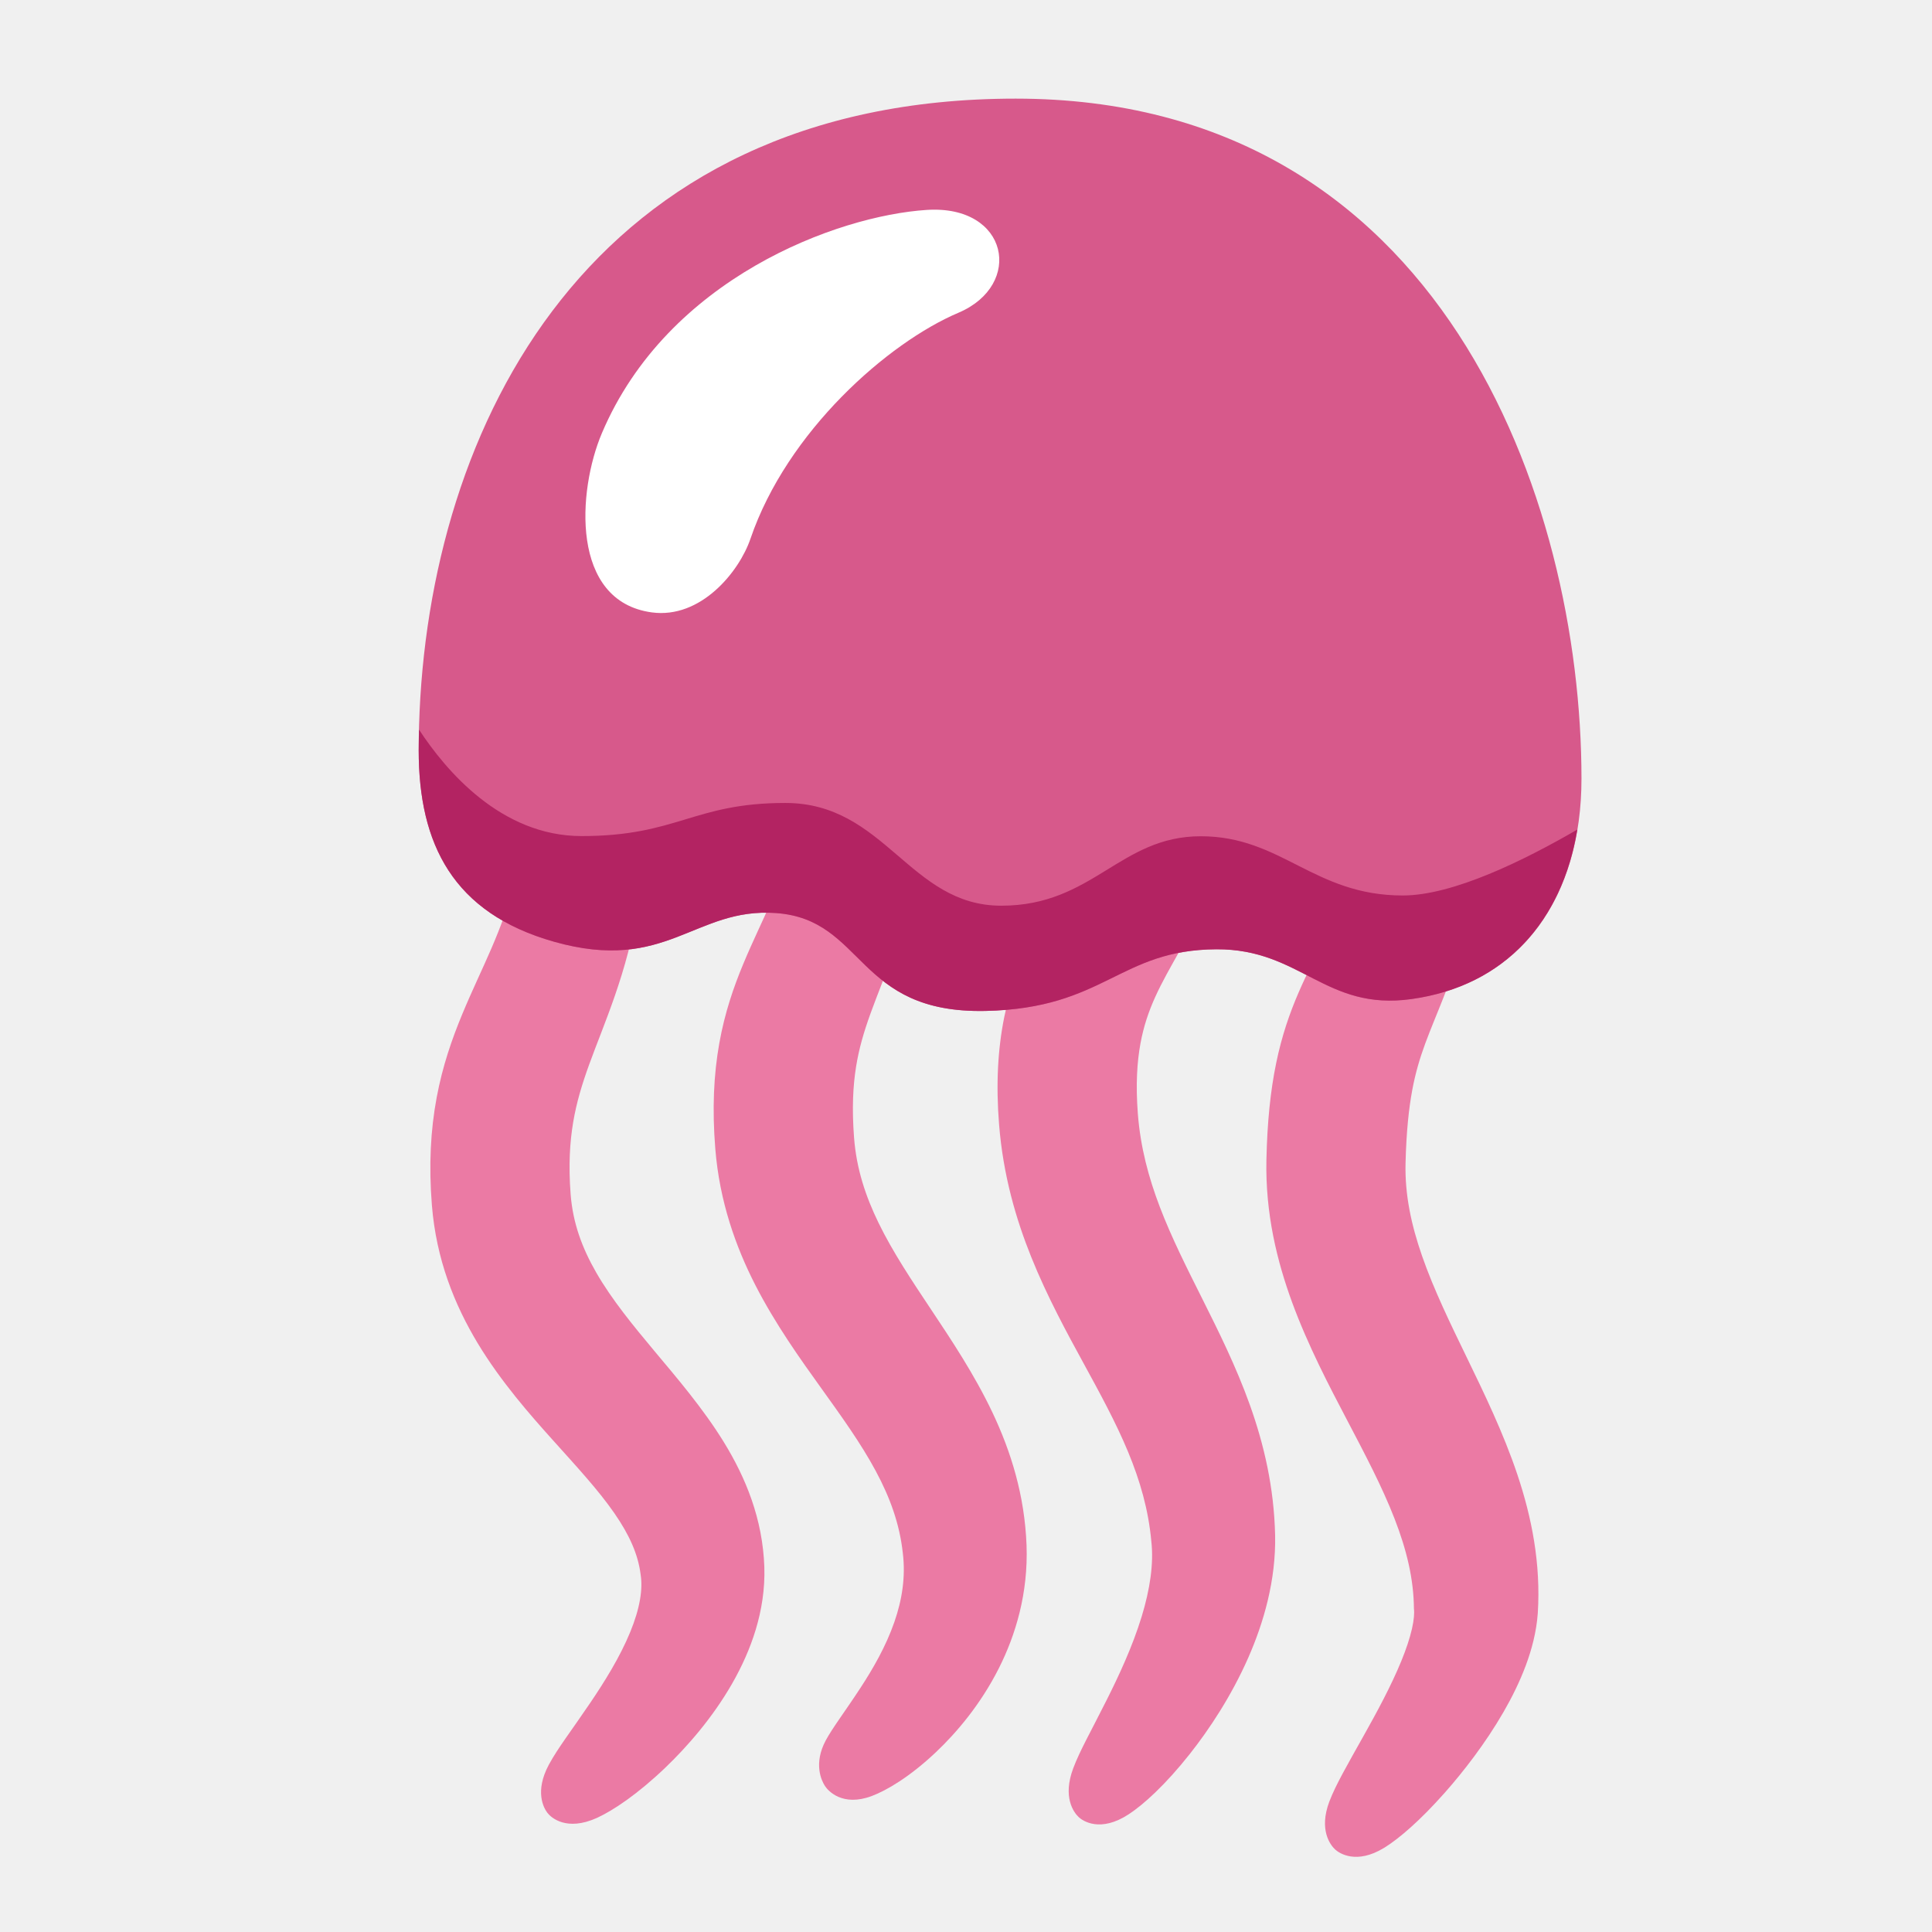
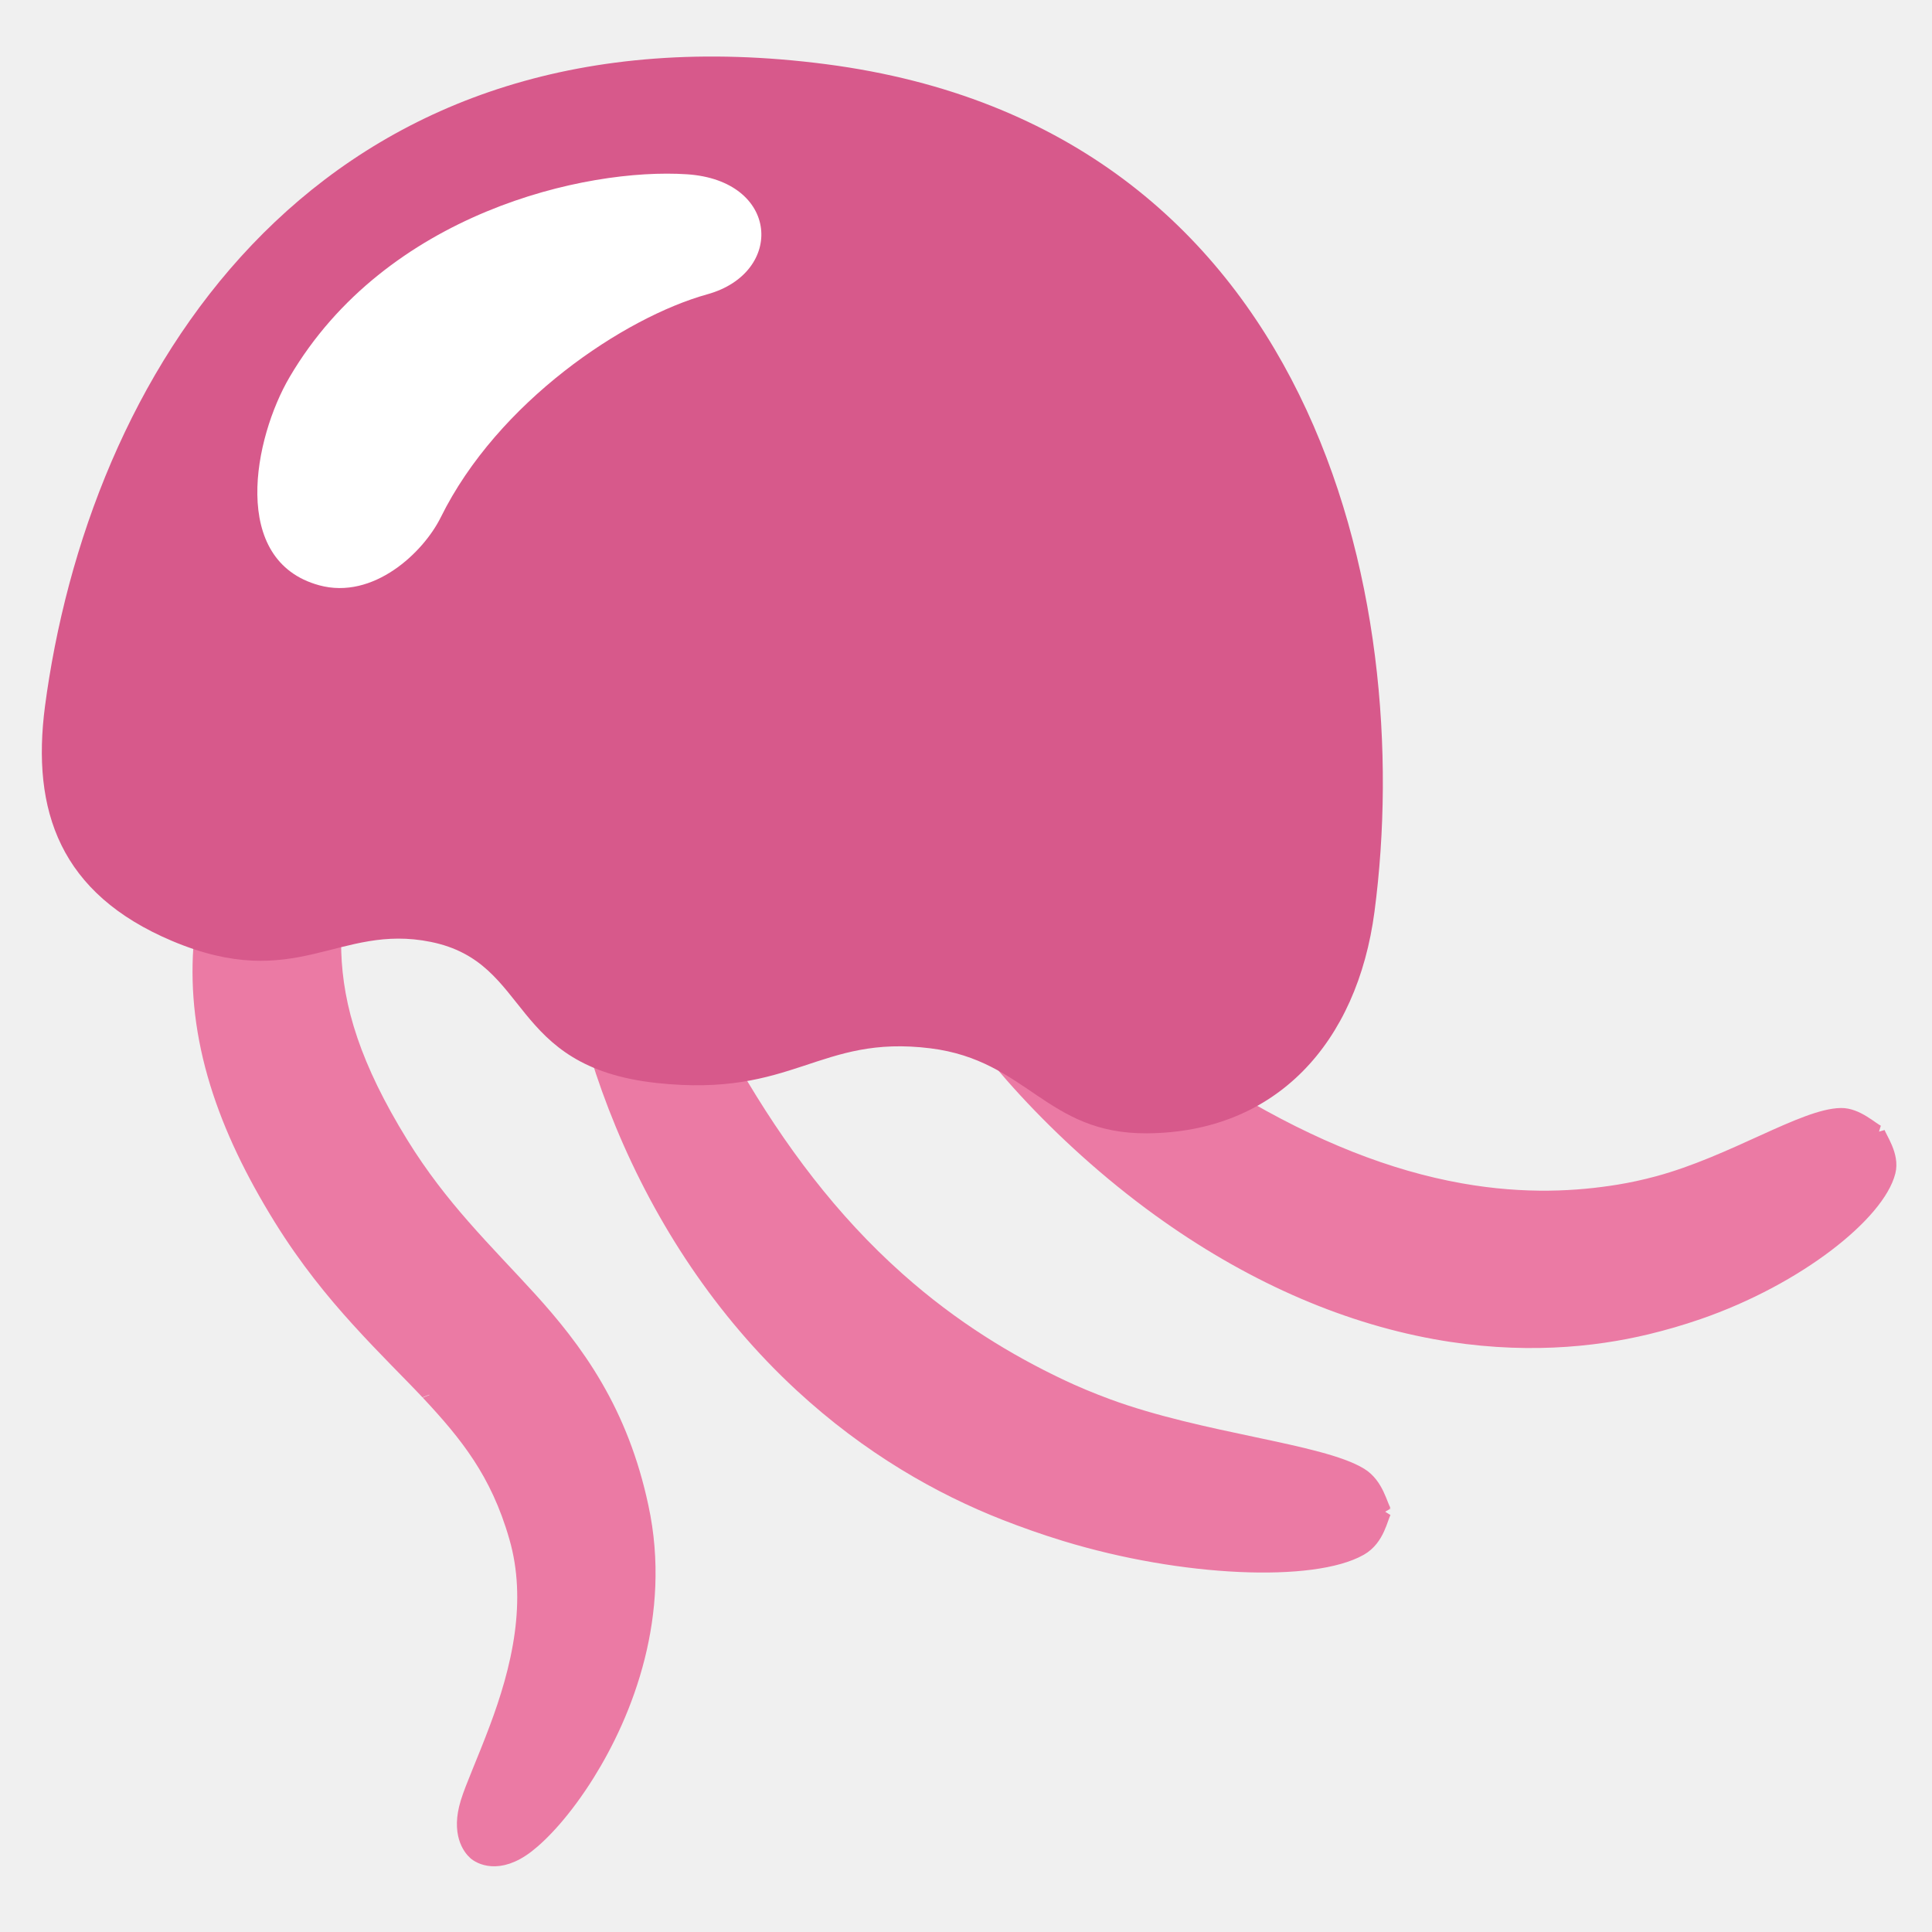
<svg xmlns="http://www.w3.org/2000/svg" x="0px" y="0px" viewBox="0 0 128 128" version="1.1" xml:space="preserve" style="fill-rule:evenodd;clip-rule:evenodd;stroke-linejoin:round;stroke-miterlimit:2;" id="svg7">
  <defs id="defs7" />
-   <path style="fill:#eb7aa4;fill-opacity:1;fill-rule:nonzero;stroke:none;stroke-width:8.849;stroke-linecap:round;stroke-linejoin:miter;stroke-dasharray:none;stroke-opacity:1" d="m 40.114,131.897 c 0.278,0.266 1.436,1.051 3.316,-0.185 0.963,-0.633 2.407,-1.93 4.025,-3.98 1.259,-1.595 2.724,-3.789 3.845,-6.34 0.999,-2.276 1.826,-5.071 1.763,-8.061 -0.073,-3.137 -0.728,-5.952 -1.656,-8.554 -0.908,-2.545 -2.093,-4.916 -3.125,-6.979 -0.987,-1.973 -2.033,-4.03 -2.825,-6.112 -0.72,-1.894 -1.266,-3.891 -1.437,-6.122 -0.147,-1.923 -0.048,-3.405 0.17,-4.601 0.212,-1.164 0.552,-2.144 0.977,-3.083 0.459,-1.013 0.983,-1.915 1.64,-3.092 0.669,-1.198 1.386,-2.529 1.958,-4.072 0.919,-2.36 1.012,-4.617 0.819,-6.404 -0.217,-2.018 -0.819,-3.677 -1.367,-4.791 -0.048,-0.097 -0.097,-0.193 -0.146,-0.286 -2.193,-4.126 -4.604,-3.591 -4.875,-3.422 -0.238,0.149 -0.615,0.539 -0.851,1.445 -0.242,0.927 -0.29,2.178 -0.229,3.803 0.003,0.078 0.006,0.156 0.009,0.235 0.039,0.922 0.09,2.079 -0.041,3.226 -0.118,1.032 -0.375,2.009 -0.874,2.892 -0.494,0.888 -1.044,1.679 -1.804,2.78 -0.67,0.971 -1.542,2.239 -2.304,3.706 -0.779,1.499 -1.463,3.232 -1.883,5.319 -0.425,2.11 -0.55,4.434 -0.339,7.062 0.268,3.362 1.122,6.251 2.114,8.722 1.051,2.621 2.398,5.08 3.401,6.917 1.139,2.088 2.169,3.969 2.98,5.921 0.793,1.911 1.344,3.817 1.534,5.902 0.166,1.466 -0.087,3.156 -0.64,4.965 -0.603,1.971 -1.502,3.891 -2.296,5.473 -1.086,2.163 -1.773,3.352 -2.207,4.505 -0.717,1.903 0.032,2.907 0.348,3.21 z" id="path15" transform="matrix(1.005812,0,0,1.005812,31.10864,-12.28443)" />
-   <path style="fill:#eb7aa4;fill-opacity:1;fill-rule:nonzero;stroke:none;stroke-width:8.849;stroke-linecap:round;stroke-linejoin:miter;stroke-dasharray:none;stroke-opacity:1" d="m 43.98,133.091 0,0 c 0.207,0.315 1.155,1.37 3.07,0.655 0.967,-0.361 2.501,-1.253 4.226,-2.884 1.346,-1.272 2.946,-3.137 4.16,-5.549 1.099,-2.185 1.932,-4.928 1.817,-8.092 -0.126,-3.286 -1.023,-6.161 -2.25,-8.749 -1.192,-2.513 -2.733,-4.815 -4.027,-6.759 -1.257,-1.889 -2.529,-3.785 -3.473,-5.725 -0.849,-1.745 -1.455,-3.557 -1.612,-5.614 -0.149,-1.945 -0.066,-3.431 0.132,-4.667 0.195,-1.218 0.516,-2.3 0.949,-3.501 0.443,-1.229 1.021,-2.61 1.586,-4.245 0.608,-1.762 1.142,-3.674 1.5,-5.951 0.388,-2.467 0.043,-4.623 -0.502,-6.331 -0.606,-1.898 -1.504,-3.361 -2.25,-4.311 -0.065,-0.083 -0.131,-0.164 -0.196,-0.243 -2.906,-3.475 -5.125,-2.41 -5.353,-2.188 -0.201,0.196 -0.494,0.651 -0.562,1.556 -0.069,0.923 0.101,2.112 0.447,3.617 0.017,0.072 0.034,0.145 0.051,0.218 0.202,0.854 0.461,1.931 0.553,3.047 0.083,1.001 0.032,2.014 -0.274,3.019 -0.433,1.692 -0.957,3.083 -1.547,4.443 -0.56,1.293 -1.197,2.573 -1.829,4.09 -0.627,1.505 -1.219,3.201 -1.582,5.236 -0.369,2.069 -0.473,4.323 -0.264,6.929 0.28,3.516 1.365,6.497 2.622,8.963 1.327,2.603 3.037,4.983 4.28,6.716 1.43,1.995 2.682,3.729 3.661,5.549 0.947,1.759 1.581,3.499 1.791,5.429 0.19,1.568 -0.053,3.077 -0.556,4.528 -0.561,1.62 -1.421,3.094 -2.22,4.32 -1.007,1.544 -1.864,2.665 -2.301,3.481 -0.816,1.525 -0.291,2.642 -0.048,3.013 z" id="path13" transform="matrix(1.005812,0,0,1.005812,10.42562,-15.52888)" />
-   <path style="fill:#eb7aa4;fill-opacity:1;fill-rule:nonzero;stroke:none;stroke-width:8.849;stroke-linecap:round;stroke-linejoin:miter;stroke-dasharray:none;stroke-opacity:1" d="m 44.46,132.686 0,0 c 0.315,0.238 1.505,0.856 3.191,-0.417 0.016,-0.012 0.032,-0.024 0.048,-0.036 0.887,-0.685 2.138,-2 3.553,-3.964 1.092,-1.516 2.356,-3.535 3.33,-5.705 0.448,-0.998 0.858,-2.084 1.15,-3.2 0.279,-1.069 0.475,-2.266 0.438,-3.502 -0.126,-3.284 -1.039,-6.249 -2.263,-8.953 -1.197,-2.646 -2.746,-5.146 -4.081,-7.31 -1.285,-2.083 -2.631,-4.244 -3.63,-6.391 -0.909,-1.954 -1.538,-3.885 -1.698,-5.967 -0.159,-2.072 -0.149,-3.607 -0.049,-4.822 0.097,-1.169 0.283,-2.132 0.538,-3.133 0.266,-1.044 0.641,-2.227 1.043,-3.691 0.434,-1.582 0.849,-3.334 1.188,-5.518 0.337,-2.208 0.228,-4.25 -0.028,-5.895 -0.291,-1.868 -0.795,-3.395 -1.27,-4.461 -0.041,-0.092 -0.083,-0.182 -0.125,-0.271 -1.846,-3.857 -4.033,-3.607 -4.411,-3.433 -0.657,0.303 -1.585,1.418 -1.639,4.915 -0.001,0.079 -0.002,0.159 -0.002,0.24 -0.004,0.879 0.028,2.241 -0.039,3.525 -0.063,1.208 -0.214,2.505 -0.571,3.763 -0.454,1.794 -0.924,3.187 -1.406,4.501 -0.419,1.141 -0.965,2.516 -1.377,3.819 -0.443,1.401 -0.809,2.924 -0.998,4.778 -0.19,1.862 -0.191,3.932 0.007,6.4 0.282,3.532 1.381,6.589 2.634,9.164 1.331,2.738 3.053,5.333 4.335,7.27 1.464,2.212 2.786,4.195 3.82,6.218 1.011,1.979 1.665,3.847 1.875,5.779 0.064,0.267 0.081,0.718 0.004,1.339 -0.079,0.636 -0.244,1.365 -0.476,2.156 -0.506,1.722 -1.283,3.569 -1.956,5.123 -0.902,2.082 -1.509,3.422 -1.815,4.541 -0.005,0.018 -0.01,0.036 -0.015,0.054 -0.503,1.915 0.356,2.826 0.697,3.084 z" id="path12" transform="matrix(1.000629,0.1019735,-0.1019735,1.000629,57.49156,-14.77716)" />
-   <path style="fill:#eb7aa4;fill-opacity:1;fill-rule:nonzero;stroke:none;stroke-width:8.849;stroke-linecap:round;stroke-linejoin:miter;stroke-dasharray:none;stroke-opacity:1" d="m 43.321,131.897 c 0.236,0.303 1.251,1.226 3.243,0.329 0.019,-0.008 0.037,-0.017 0.056,-0.026 1.033,-0.479 2.633,-1.539 4.459,-3.287 1.412,-1.352 3.106,-3.268 4.416,-5.563 0.605,-1.061 1.158,-2.254 1.547,-3.549 0.377,-1.259 0.609,-2.642 0.561,-4.114 -0.055,-1.568 -0.357,-3.042 -0.839,-4.43 -0.474,-1.366 -1.11,-2.616 -1.812,-3.763 -1.368,-2.233 -3.157,-4.312 -4.582,-6.017 -1.414,-1.692 -2.808,-3.387 -3.834,-5.167 -0.47,-0.816 -0.859,-1.641 -1.149,-2.503 -0.277,-0.826 -0.47,-1.707 -0.544,-2.672 -0.146,-1.914 -0.052,-3.434 0.17,-4.748 0.22,-1.303 0.581,-2.491 1.056,-3.803 0.484,-1.335 1.095,-2.806 1.683,-4.504 0.632,-1.825 1.185,-3.783 1.545,-6.068 0.337,-2.208 0.228,-4.25 -0.028,-5.895 -0.291,-1.868 -0.796,-3.395 -1.27,-4.461 -0.041,-0.092 -0.083,-0.182 -0.125,-0.271 -1.846,-3.857 -4.033,-3.607 -4.411,-3.433 -0.657,0.303 -1.585,1.418 -1.639,4.915 -0.001,0.079 -0.002,0.159 -0.002,0.24 -0.004,0.879 0.028,2.241 -0.039,3.525 -0.063,1.208 -0.214,2.505 -0.571,3.763 -0.432,1.683 -0.97,3.119 -1.592,4.563 -0.59,1.37 -1.264,2.75 -1.928,4.353 -0.656,1.585 -1.281,3.363 -1.672,5.456 -0.399,2.136 -0.527,4.448 -0.316,7.086 0.143,1.79 0.516,3.429 1.039,4.929 0.539,1.546 1.231,2.929 1.971,4.159 1.544,2.565 3.511,4.783 4.932,6.366 1.659,1.848 3.017,3.312 4.078,4.842 0.502,0.725 0.89,1.401 1.174,2.057 0.283,0.653 0.472,1.306 0.557,1.992 0.073,0.463 0.068,1.005 -0.042,1.641 -0.113,0.66 -0.33,1.372 -0.637,2.123 -0.675,1.652 -1.7,3.292 -2.647,4.69 -1.303,1.924 -2.107,2.941 -2.7,4.028 -0.009,0.017 -0.018,0.033 -0.027,0.049 -0.928,1.74 -0.349,2.823 -0.081,3.168 z" id="path11" transform="matrix(1.005812,0,0,1.005812,-7.298494,-12.54866)" />
-   <g transform="matrix(1.105758,0,0,1.183057,-9.604676,-23.99559)" id="g5" style="stroke-width:1.333">
-     <path d="m 41.885,73.021 c -6.059,-1.602 -8.112,-5.474 -8.112,-10.723 0,-0.463 0.007,-0.93 0.022,-1.398 0.529,-16.746 10.229,-35.094 35.747,-35.094 25.518,0 33.9,22.446 33.9,38.089 0,6.537 -3.541,11.464 -10.176,12.336 -5.184,0.681 -6.625,-2.811 -11.697,-2.787 -5.845,0.028 -6.663,3.307 -13.83,3.452 -7.795,0.159 -7.214,-5.117 -12.55,-5.481 -4.882,-0.333 -6.554,3.39 -13.304,1.606 z" style="fill:#d7598b;stroke-width:1.333" id="path5" />
+   <path style="clip-rule:evenodd;fill:#eb7aa4;fill-opacity:1;fill-rule:nonzero;stroke:#eb7aa4;stroke-width:0.868;stroke-linecap:round;stroke-linejoin:miter;stroke-miterlimit:2;stroke-dasharray:none;stroke-opacity:1" d="m 70.387,118.308 c -0.091,-0.465 0.235,-1.762 -0.483,-2.78 -1.72,-2.437 -8.466,-6.045 -13.083,-10.439 -0.832,-0.792 -1.603,-1.591 -2.309,-2.397 C 52.125,99.965 49.709,96.62 47.712,92.331 45.321,87.198 44.008,81.759 43.313,75.893 42.967,72.977 42.816,70.352 42.669,68.013 42.317,62.392 41.632,56.472 41.681,53.923 c -1.128,2.417 -4.093,7.482 -5.34,13.619 -0.496,2.441 -0.856,5.439 -0.905,8.724 -0.098,6.634 1.073,13.485 3.899,19.861 2.385,5.382 5.565,9.563 8.716,12.684 0.935,0.926 1.926,1.844 2.984,2.743 6.016,5.113 13.546,8.708 16.98,8.333 1.301,-0.142 1.989,-1.316 2.372,-1.58 z" id="path13-5" transform="matrix(0.9516821,-0.4107519,0.4107519,0.9516821,-23.83808,16.45789)" />
+   <path style="clip-rule:evenodd;fill:#eb7aa4;fill-opacity:1;fill-rule:nonzero;stroke:#eb7aa4;stroke-width:0.868;stroke-linecap:round;stroke-linejoin:miter;stroke-miterlimit:2;stroke-dasharray:none;stroke-opacity:1" d="m 70.387,118.308 c -0.121,-0.421 0.003,-1.743 -0.658,-2.527 -1.54,-1.824 -6.76,-3.408 -10.803,-6.297 -0.703,-0.502 -1.37,-1.028 -1.999,-1.582 -1.95,-1.717 -4.284,-4.189 -6.345,-7.862 -2.281,-4.064 -3.881,-8.966 -4.775,-14.951 -1.03,-6.899 -0.787,-14.374 -1.209,-17.801 -0.32,-2.603 -1.452,-3.968 -1.717,-4.802 -0.543,0.686 -2.121,1.579 -3.164,4.115 -1.417,3.444 -2.845,11.215 -2.342,19.35 0.43,6.944 2.162,13.261 5.128,18.597 2.717,4.888 6.028,8.161 8.835,10.281 0.901,0.68 1.838,1.324 2.816,1.925 5.776,3.549 12.208,4.874 14.695,3.696 0.99,-0.468 1.297,-1.792 1.537,-2.144 z" id="path13-5-0" transform="matrix(0.6578227,-0.8010527,0.8010527,0.6578227,-16.64166,53.55067)" />
+   <path style="fill:#eb7aa4;fill-opacity:1;fill-rule:nonzero;stroke:#eb7aa4;stroke-width:0.868;stroke-linecap:round;stroke-linejoin:miter;stroke-dasharray:none;stroke-opacity:1" d="m 38.287,130.438 c 0.193,0.323 1.139,1.395 3.348,0.576 1.105,-0.41 2.935,-1.413 5.067,-3.251 1.667,-1.438 3.656,-3.517 5.29,-6.204 1.496,-2.46 2.745,-5.518 3.061,-9.079 0.283,-3.069 0.057,-5.755 -0.506,-8.226 -0.575,-2.524 -1.482,-4.721 -2.352,-6.594 -10e-6,-2.1e-5 -0.011,-0.023 -0.011,-0.023 -0.836,-1.798 -1.793,-3.66 -2.694,-5.692 -0.813,-1.834 -1.59,-3.843 -2.195,-6.202 -0.721,-2.812 -1.065,-5.176 -1.121,-7.251 -0.059,-2.174 0.201,-4.022 0.667,-5.708 0.569,-2.056 1.453,-3.895 2.45,-5.679 0.981,-1.755 2.002,-3.331 2.535,-4.504 0.859,-1.889 0.414,-3.469 0.551,-4.189 -0.73,0.061 -2.293,-0.582 -4.325,0.438 -1.241,0.623 -3.003,1.943 -4.719,3.797 -1.725,1.865 -3.446,4.313 -4.622,7.354 -0.991,2.564 -1.54,5.399 -1.549,8.577 -0.008,2.975 0.457,6.096 1.317,9.433 0.782,3.029 1.806,5.545 2.796,7.672 1.09,2.343 2.109,4.203 2.866,5.765 -1e-5,-2e-5 0.01,0.02 0.01,0.02 0.797,1.647 1.488,3.216 1.96,4.89 0.45,1.595 0.732,3.387 0.681,5.601 -0.042,2.104 -0.619,4.105 -1.476,5.951 -0.946,2.037 -2.208,3.835 -3.331,5.284 -1.425,1.838 -2.583,3.116 -3.198,4.017 -1.16,1.697 -0.731,2.84 -0.499,3.228 z" id="path13" transform="matrix(0.9896968,-0.308085,0.308085,0.9896968,-46.62205,5.468334)" />
+   <g id="g1" transform="matrix(1.121727,0.1470527,-0.1470527,1.121727,-20.82469,-13.06835)" style="stroke-width:0.884">
+     <g transform="matrix(1.105758,0,0,1.183057,-9.604676,-23.99559)" id="g5" style="stroke-width:1.178">
+       <path d="m 42.058,73.015 c -6.193,-1.597 -8.288,-5.468 -8.284,-10.717 4.16e-4,-0.463 0.008,-0.93 0.024,-1.398 0.556,-16.747 10.49,-35.103 36.579,-35.123 26.089,-0.02 34.639,22.42 34.625,38.064 -0.006,6.537 -3.63,11.467 -10.415,12.344 -5.301,0.685 -6.771,-2.806 -11.957,-2.778 -5.976,0.033 -6.815,3.312 -14.143,3.463 -7.969,0.165 -7.371,-5.112 -12.827,-5.471 -4.991,-0.329 -6.704,3.395 -13.603,1.616 z" style="fill:#d7598b;stroke-width:1.178" id="path5" />
+     </g>
+     <g transform="matrix(1.103318,-0.07342025,0.08267396,1.242378,-8.367473,-18.33835)" id="g7" style="stroke-width:1.11">
+       <path d="m 60.625,29.573 c -5.381,-0.009 -15.768,2.713 -20.311,10.707 -1.689,2.973 -2.558,8.809 2.266,9.689 2.91,0.531 5.395,-1.851 6.196,-3.558 2.62,-5.579 9.009,-9.931 13.338,-11.268 4.02,-1.242 3.434,-5.562 -1.49,-5.57 z" style="fill:#ffffff;fill-opacity:1;stroke-width:1.11" id="path7" />
+     </g>
  </g>
-   <g transform="matrix(1.103318,-0.07342025,0.08267396,1.242378,-8.367473,-18.33835)" id="g7" style="stroke-width:1.256">
-     <path d="m 61.019,29.561 c -5.381,-0.009 -15.768,2.713 -20.311,10.707 -1.689,2.973 -2.558,8.809 2.266,9.689 2.91,0.531 5.395,-1.851 6.196,-3.558 2.62,-5.579 9.009,-9.931 13.338,-11.268 4.02,-1.242 3.434,-5.562 -1.49,-5.57 z" style="fill:#ffffff;fill-opacity:1;stroke-width:1.256" id="path7" />
-   </g>
-   <path id="path21" style="fill:#b32362;fill-opacity:1;stroke:none;stroke-width:8.9;stroke-linecap:round;stroke-linejoin:miter;stroke-dasharray:none;stroke-opacity:1" d="m 27.764,48.344 c -0.011,0.454 -0.024,0.907 -0.024,1.363 0,6.21 2.27,10.791 8.97,12.686 7.463,2.111 9.312,-2.294 14.711,-1.9 5.901,0.431 5.258,6.672 13.877,6.484 7.925,-0.172 8.831,-4.052 15.294,-4.085 5.609,-0.029 7.202,4.103 12.935,3.297 6.225,-0.875 9.976,-5.211 10.972,-11.227 -3.514,2.037 -8.227,4.366 -11.562,4.366 -5.906,0 -8.016,-3.924 -13.385,-3.924 -5.369,0 -7.133,4.601 -13.218,4.601 -6.085,0 -7.681,-6.807 -14.303,-6.807 -6.099,0 -7.135,2.194 -13.503,2.194 -5.341,0 -8.998,-4.357 -10.764,-7.048 z" />
</svg>
